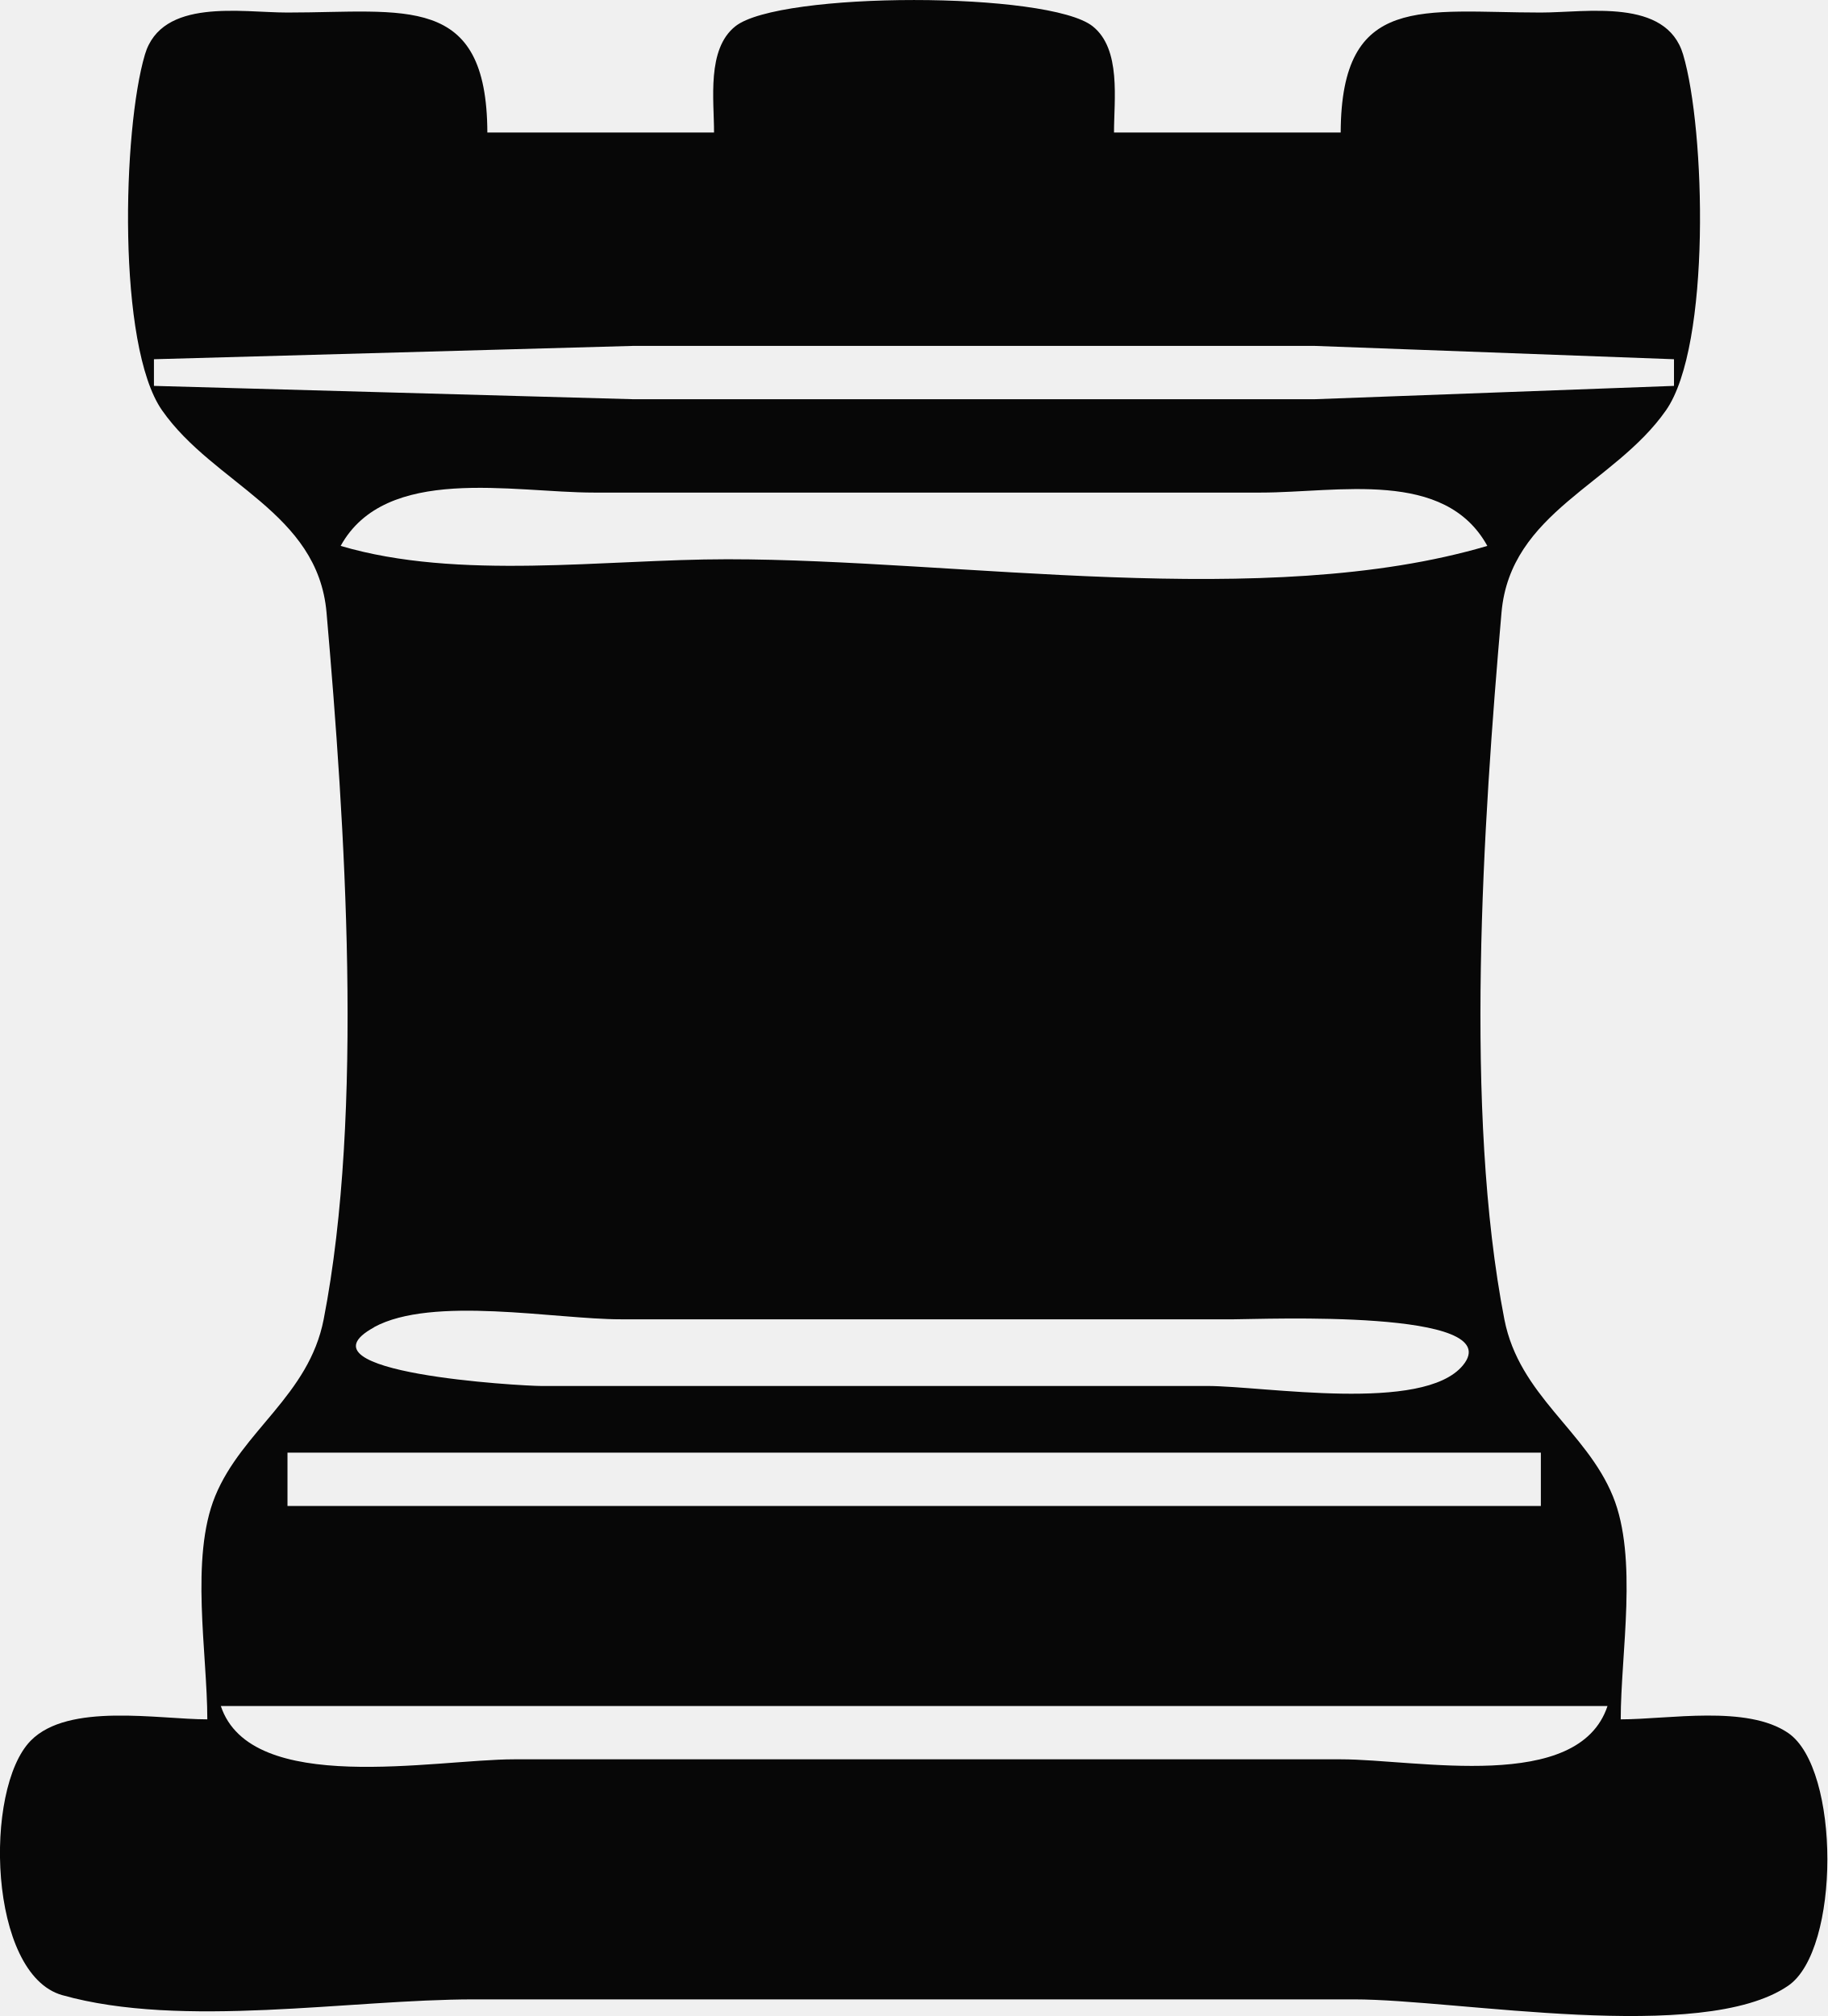
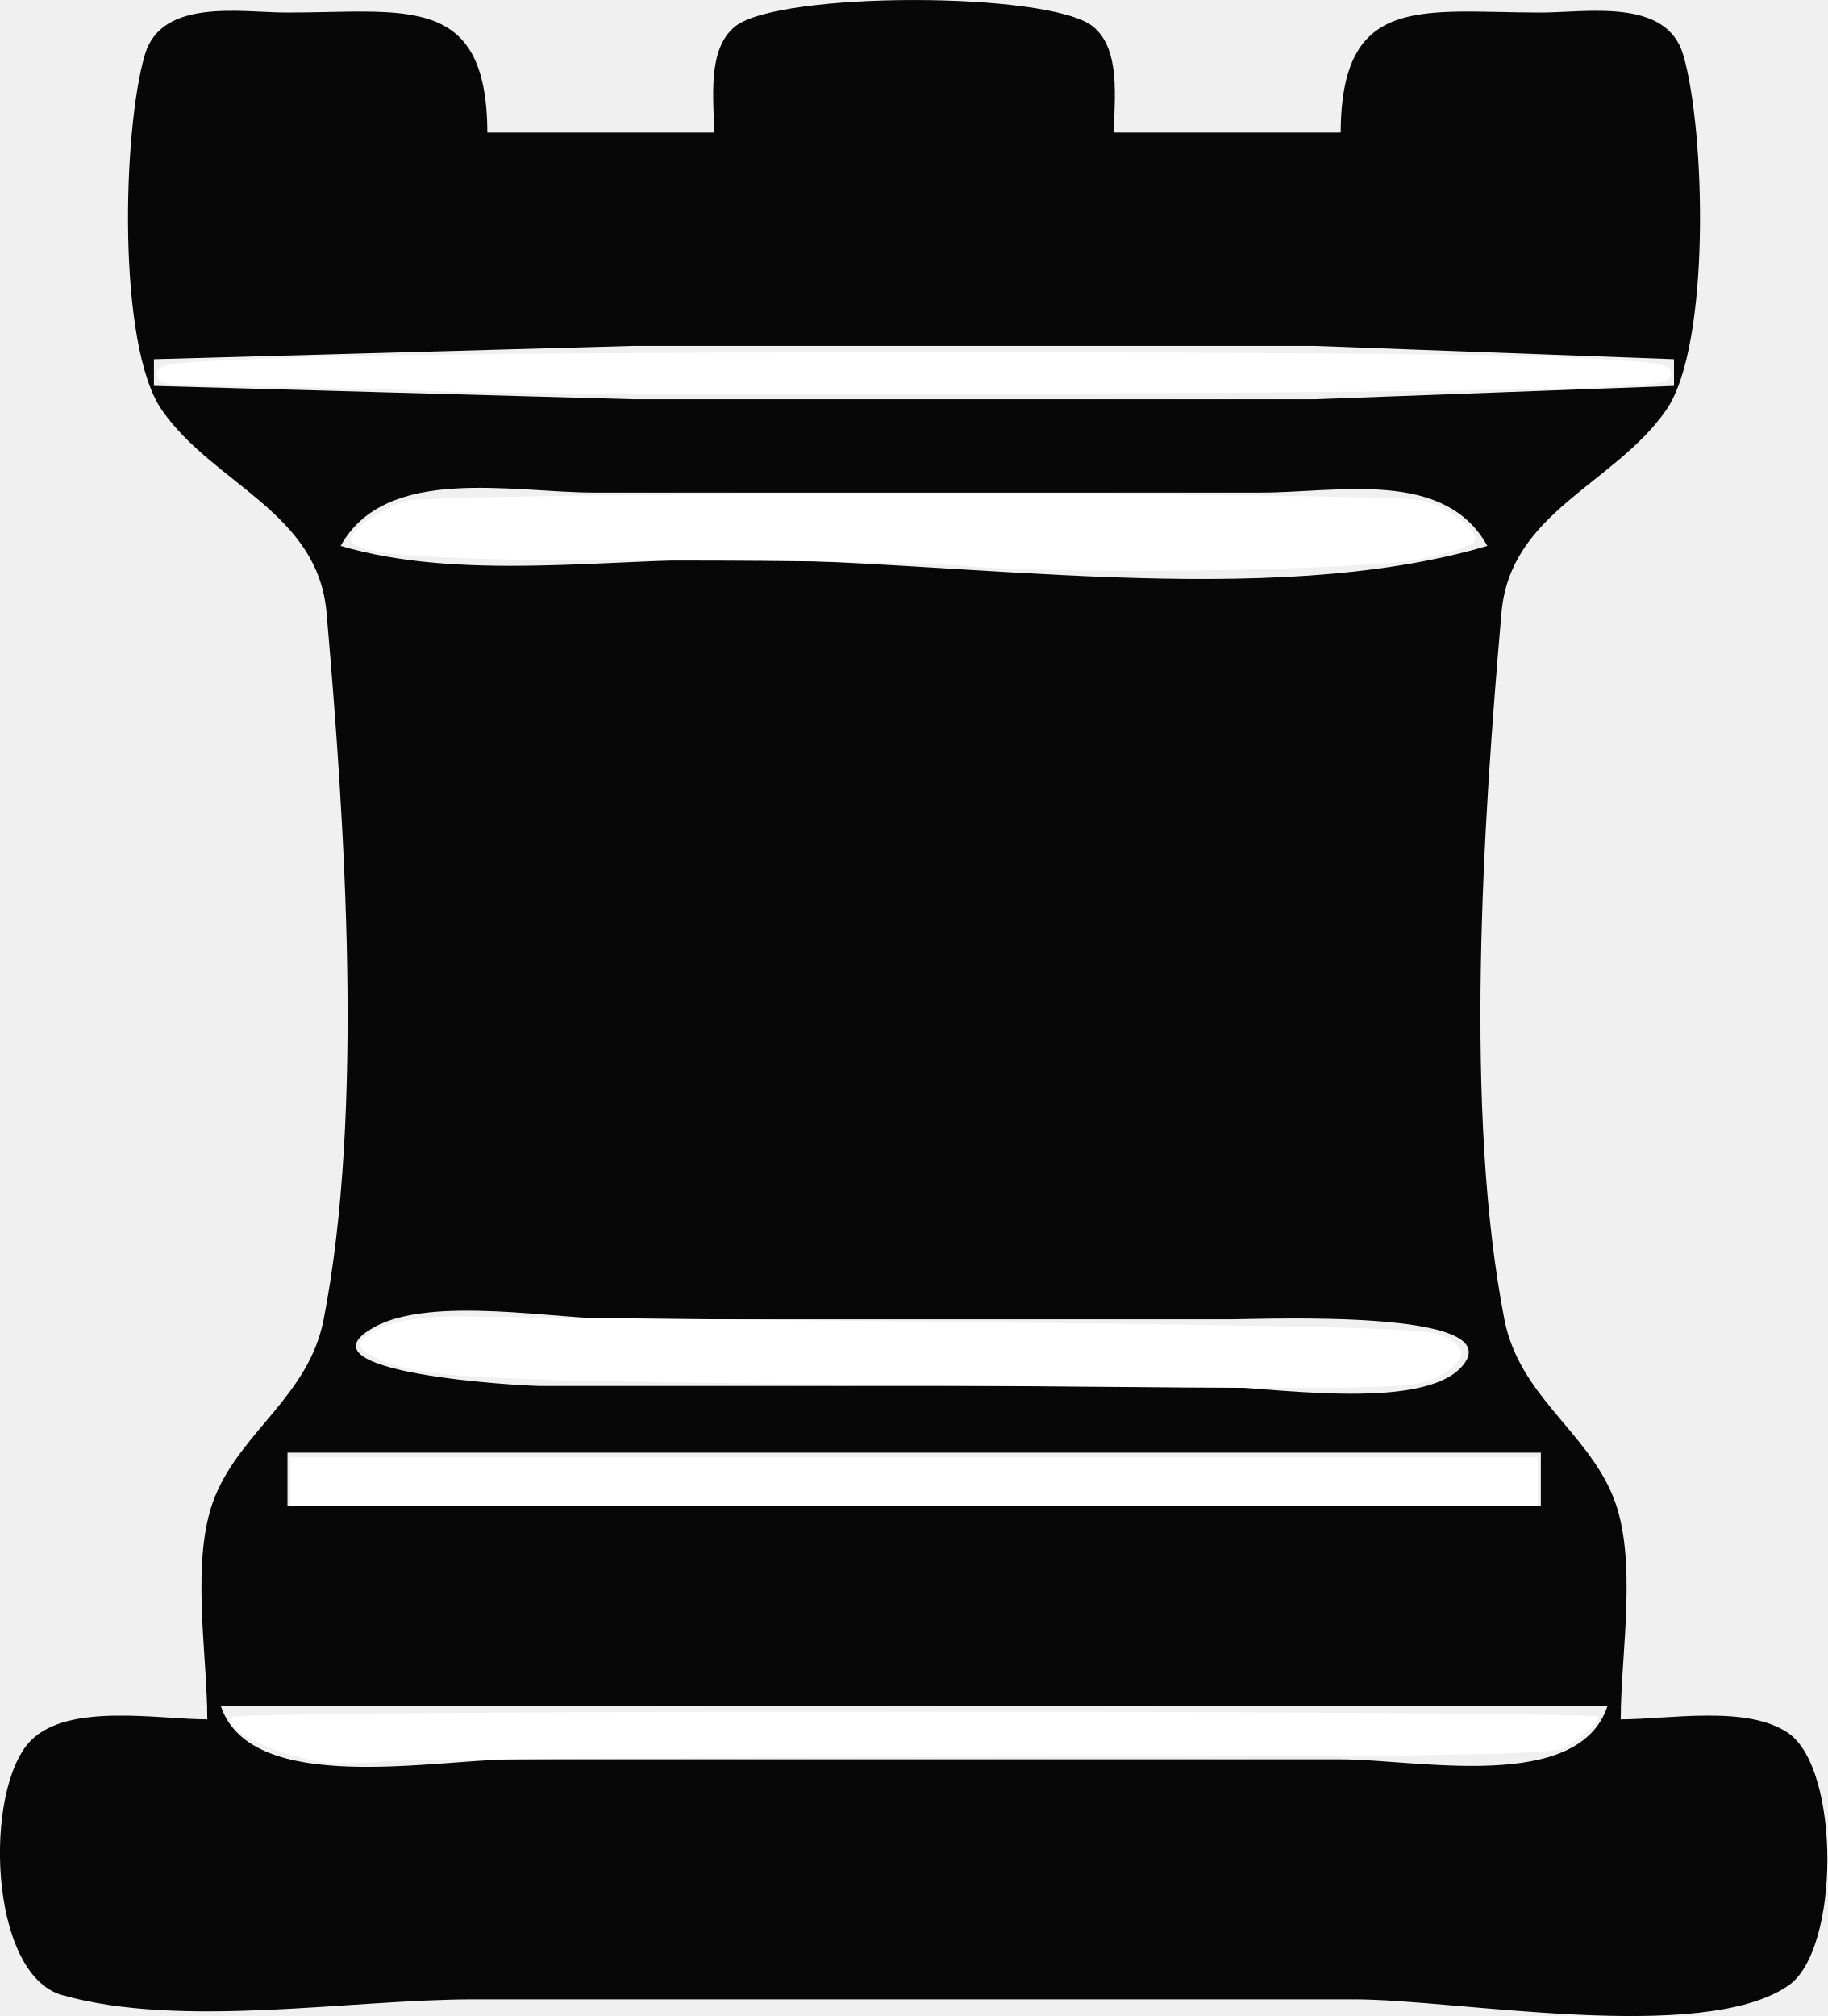
<svg xmlns="http://www.w3.org/2000/svg" width="36.263mm" height="40.002mm" viewBox="0 0 36.263 40.002" version="1.1" id="svg1162">
  <defs id="defs1156" />
  <g id="layer1" transform="translate(-209.4182,-207.6891)">
    <path style="fill:#070707;stroke:none;stroke-width:0.265" d="m 213.535,241.805 c -0.973,0 -2.761,-0.339 -3.508,0.424 -0.939,0.959 -0.84,4.634 0.626,5.048 2.378,0.671 5.702,0.084 8.173,0.084 h 17.462 c 2.049,0 6.912,0.901 8.616,-0.272 1.034,-0.712 1.034,-4.301 0,-5.012 -0.818,-0.563 -2.378,-0.272 -3.325,-0.272 0,-1.313 0.347,-3.202 -0.156,-4.429 -0.532,-1.299 -1.858,-1.996 -2.153,-3.508 -0.803,-4.125 -0.423,-9.831 -0.057,-14.023 0.174,-1.998 2.238,-2.544 3.264,-4.014 0.896,-1.282 0.782,-5.572 0.34,-7.06 -0.335,-1.128 -1.917,-0.833 -2.826,-0.833 -2.336,-1.6e-4 -3.959,-0.398 -3.969,2.381 h -4.498 c -0.002,-0.641 0.149,-1.655 -0.424,-2.109 -0.878,-0.694 -6.212,-0.694 -7.089,0 -0.574,0.454 -0.422,1.468 -0.424,2.109 h -4.498 c -0.01,-2.779 -1.633,-2.381 -3.969,-2.381 -0.91,6e-5 -2.491,-0.295 -2.826,0.833 -0.442,1.487 -0.556,5.777 0.34,7.06 1.027,1.469 3.09,2.015 3.264,4.014 0.365,4.192 0.746,9.898 -0.057,14.023 -0.294,1.512 -1.621,2.21 -2.153,3.508 -0.503,1.228 -0.156,3.117 -0.156,4.429 m 29.104,-26.988 v 0.529 l -7.144,0.265 h -13.494 l -9.525,-0.265 v -0.529 l 9.525,-0.265 h 13.494 l 7.144,0.265 m -3.704,3.704 c -4.406,1.302 -10.481,0.265 -15.081,0.265 -2.433,0 -5.333,0.427 -7.673,-0.265 0.893,-1.62 3.409,-1.058 5.027,-1.058 h 13.229 c 1.536,0 3.652,-0.476 4.498,1.058 m -22.095,15.504 c 1.154,-0.632 3.602,-0.158 4.897,-0.158 h 12.171 c 0.543,0 5.472,-0.212 4.542,0.914 -0.785,0.951 -3.947,0.409 -5.072,0.409 H 220.15 c -0.363,0 -4.971,-0.255 -3.309,-1.164 m 23.153,2.487 v 1.058 h -24.871 v -1.058 h 24.871 m 1.323,5.027 c -0.577,1.737 -3.776,1.058 -5.292,1.058 h -16.404 c -1.574,0 -5.225,0.736 -5.821,-1.058 z" id="path92750" />
+     <path style="fill:#ffffff;stroke-width:0.454" d="m 33.593,29.362 c -5.121,-0.183 -12.12,-0.362 -15.555,-0.396 -5.796,-0.058 -6.245,-0.124 -6.245,-0.92 0,-0.805 0.654,-0.881 10.786,-1.249 13.961,-0.507 84.213,-0.508 94.69,-0.002 7.279,0.352 8.061,0.468 8.061,1.197 0,0.724 -0.676,0.837 -6.472,1.089 -10.109,0.439 -74.893,0.652 -85.266,0.281 z" id="path1622" transform="matrix(0.2645833,0,0,0.2645833,209.4182,207.6891)" />
+     <path style="fill:#ffffff;stroke-width:0.454" d="m 72.423,42.448 c -2.748,-0.243 -12.762,-0.427 -22.253,-0.409 -17.563,0.034 -23.843,-0.384 -23.843,-1.586 0,-0.742 2.012,-2.159 4.087,-2.879 1.982,-0.688 73.78,-0.718 76.297,-0.032 2.156,0.587 4.471,2.487 3.831,3.142 -0.266,0.272 -2.003,0.82 -3.86,1.217 -4.107,0.878 -26.474,1.235 -34.259,0.547 z" id="path1624" transform="matrix(0.2645833,0,0,0.2645833,209.4182,207.6891)" />
+     <path style="fill:#ffffff;stroke-width:0.454" d="m 65.838,103.849 c -31.055,-0.305 -34.702,-0.508 -37.787,-2.103 -1.062,-0.549 -1.227,-0.818 -0.811,-1.32 0.9,-1.084 3.725,-1.743 7.262,-1.694 1.873,0.026 18.938,0.215 37.921,0.419 29.395,0.317 34.717,0.474 35.878,1.059 1.781,0.898 1.723,1.776 -0.191,2.894 -1.942,1.134 -2.149,1.138 -42.271,0.744 z" id="path1626" transform="matrix(0.2645833,0,0,0.2645833,209.4182,207.6891)" />
+     <path style="fill:#ffffff;stroke-width:0.454" d="m 21.785,111.104 v -1.817 H 68.563 115.34 v 1.817 1.817 H 68.563 21.785 Z" id="path1628" transform="matrix(0.2645833,0,0,0.2645833,209.4182,207.6891)" />
+     <path style="fill:#ffffff;stroke-width:0.454" d="m 24.283,132.153 c -3.75,-0.586 -7.039,-2.161 -7.039,-3.37 0,-0.256 20.086,-0.421 51.319,-0.421 28.225,0 51.319,0.173 51.319,0.384 0,0.495 -1.281,1.608 -2.725,2.367 -0.912,0.48 -9.436,0.608 -43.371,0.654 -23.23,0.031 -43.564,0.179 -45.188,0.328 -1.624,0.149 -3.565,0.175 -4.314,0.058 z" id="path1632" transform="matrix(0.2645833,0,0,0.2645833,209.4182,207.6891)" />
  </g>
</svg>
